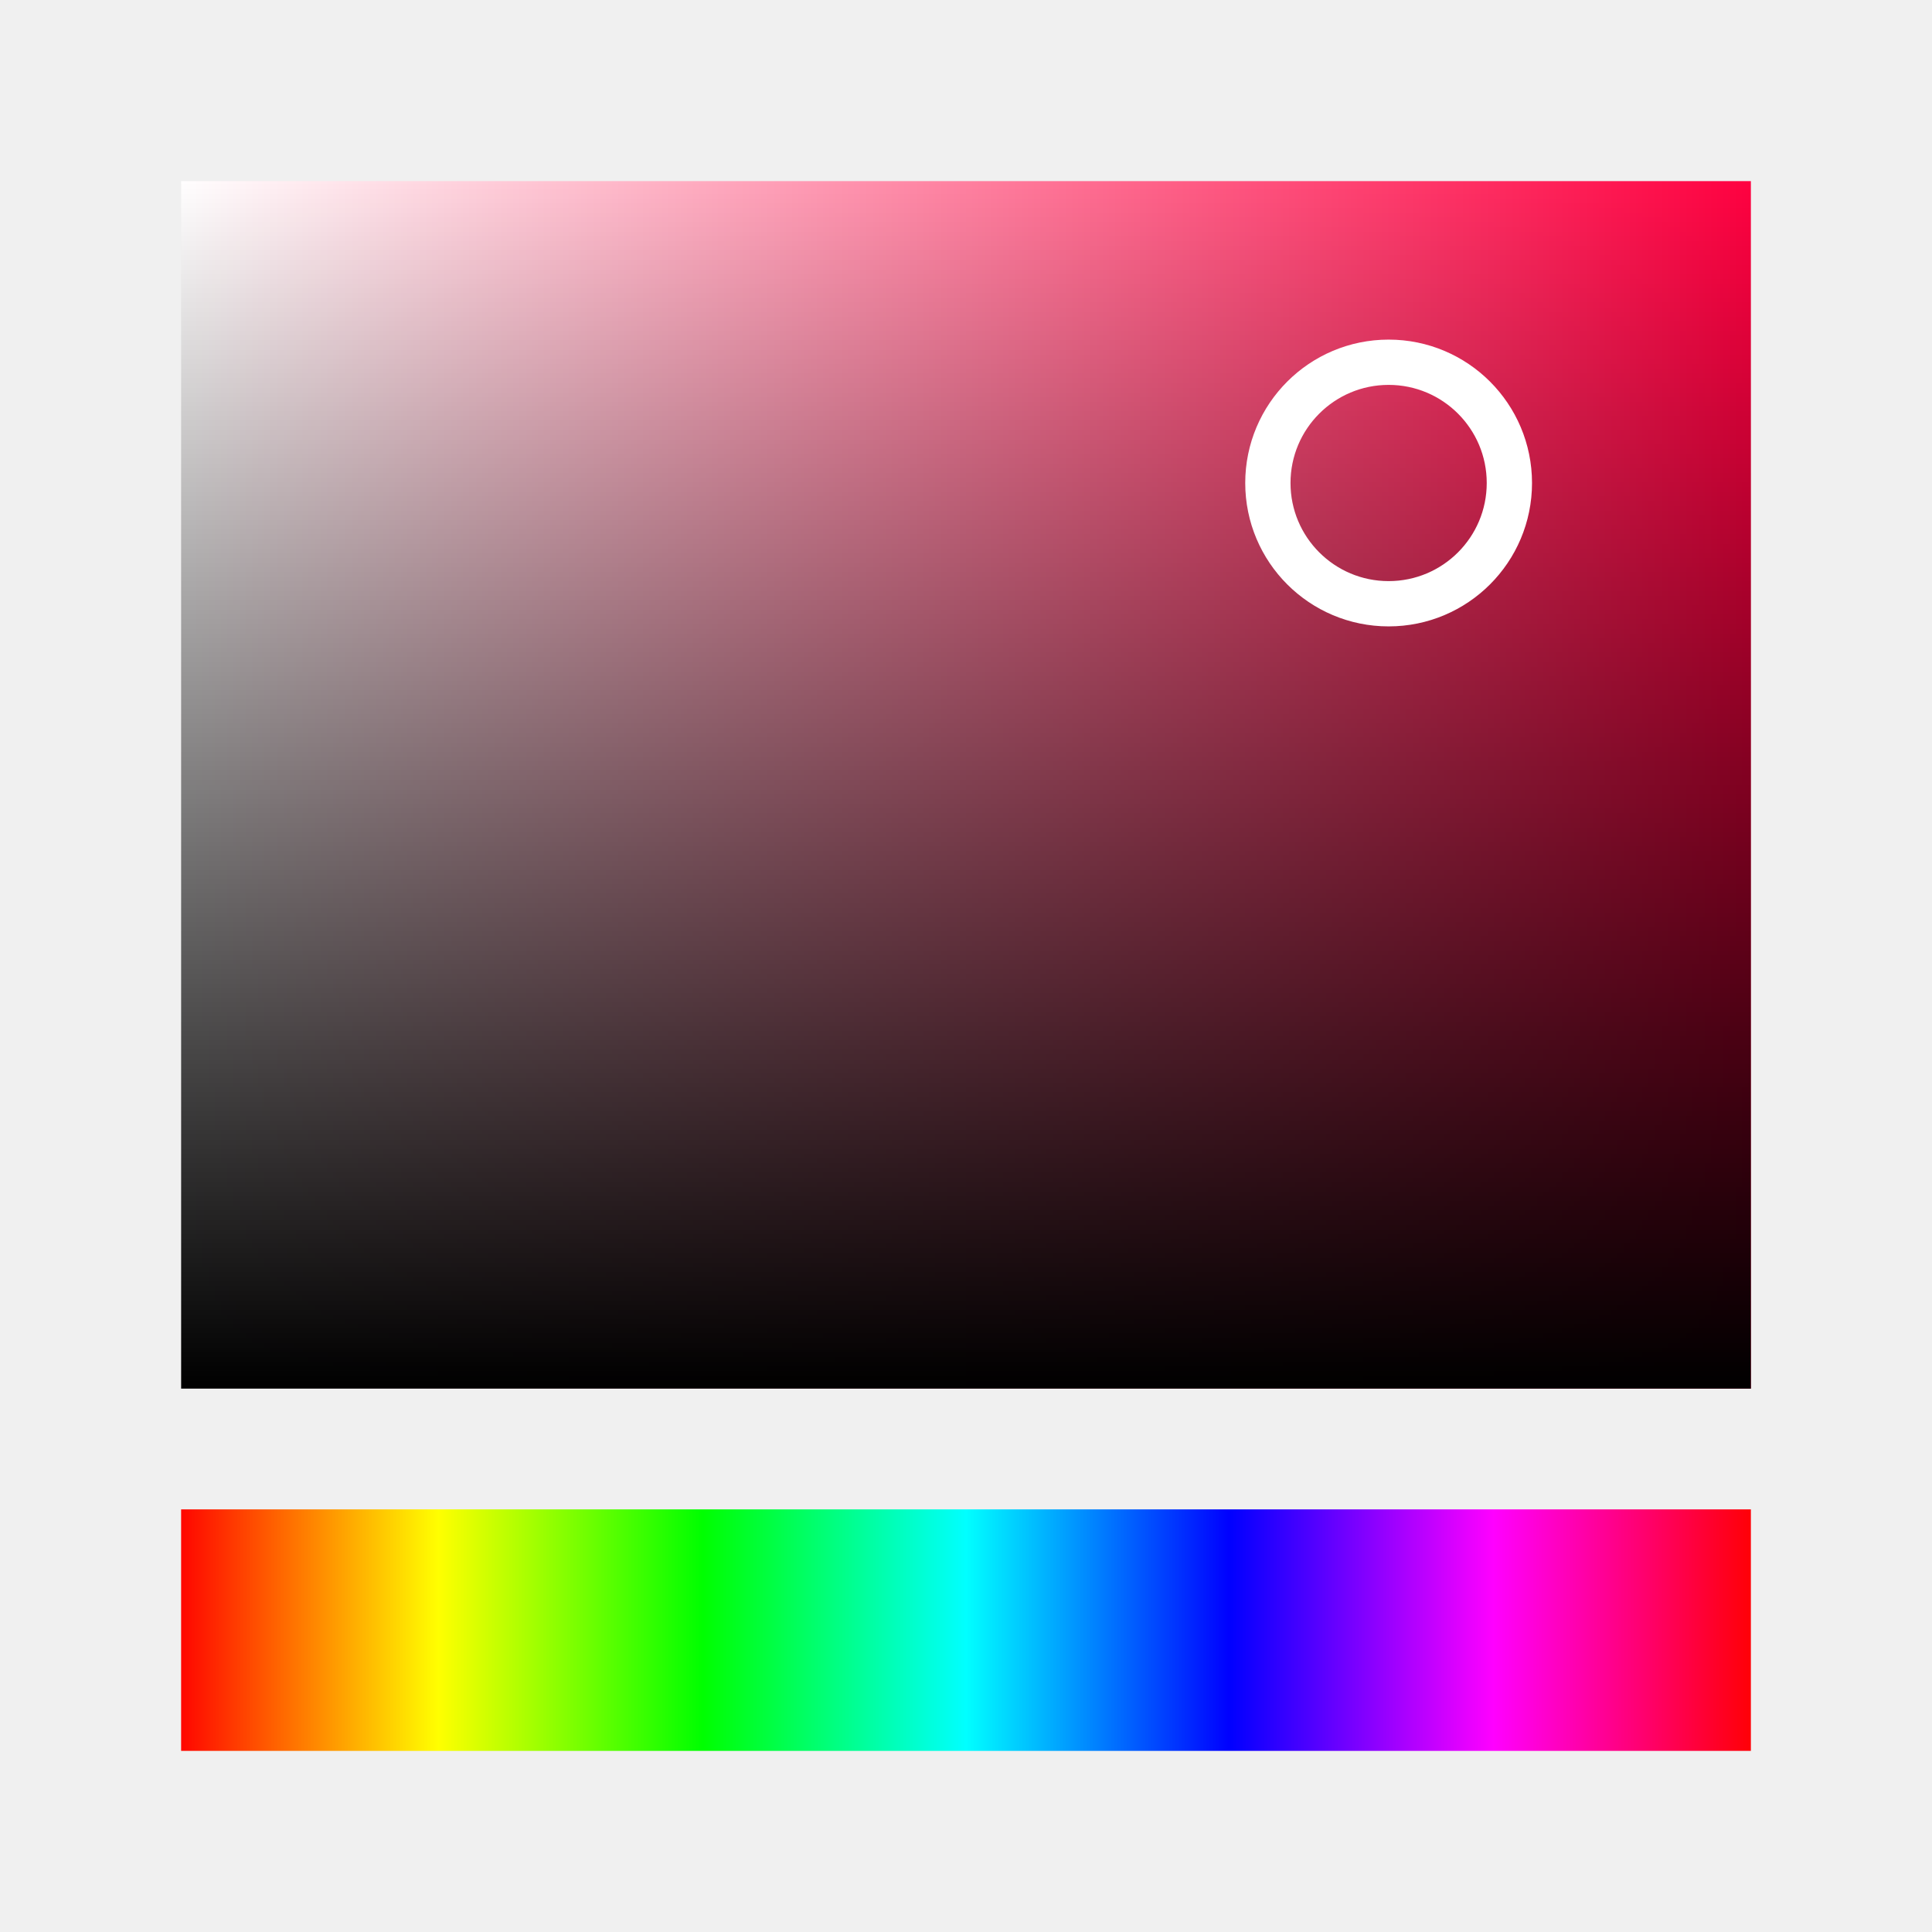
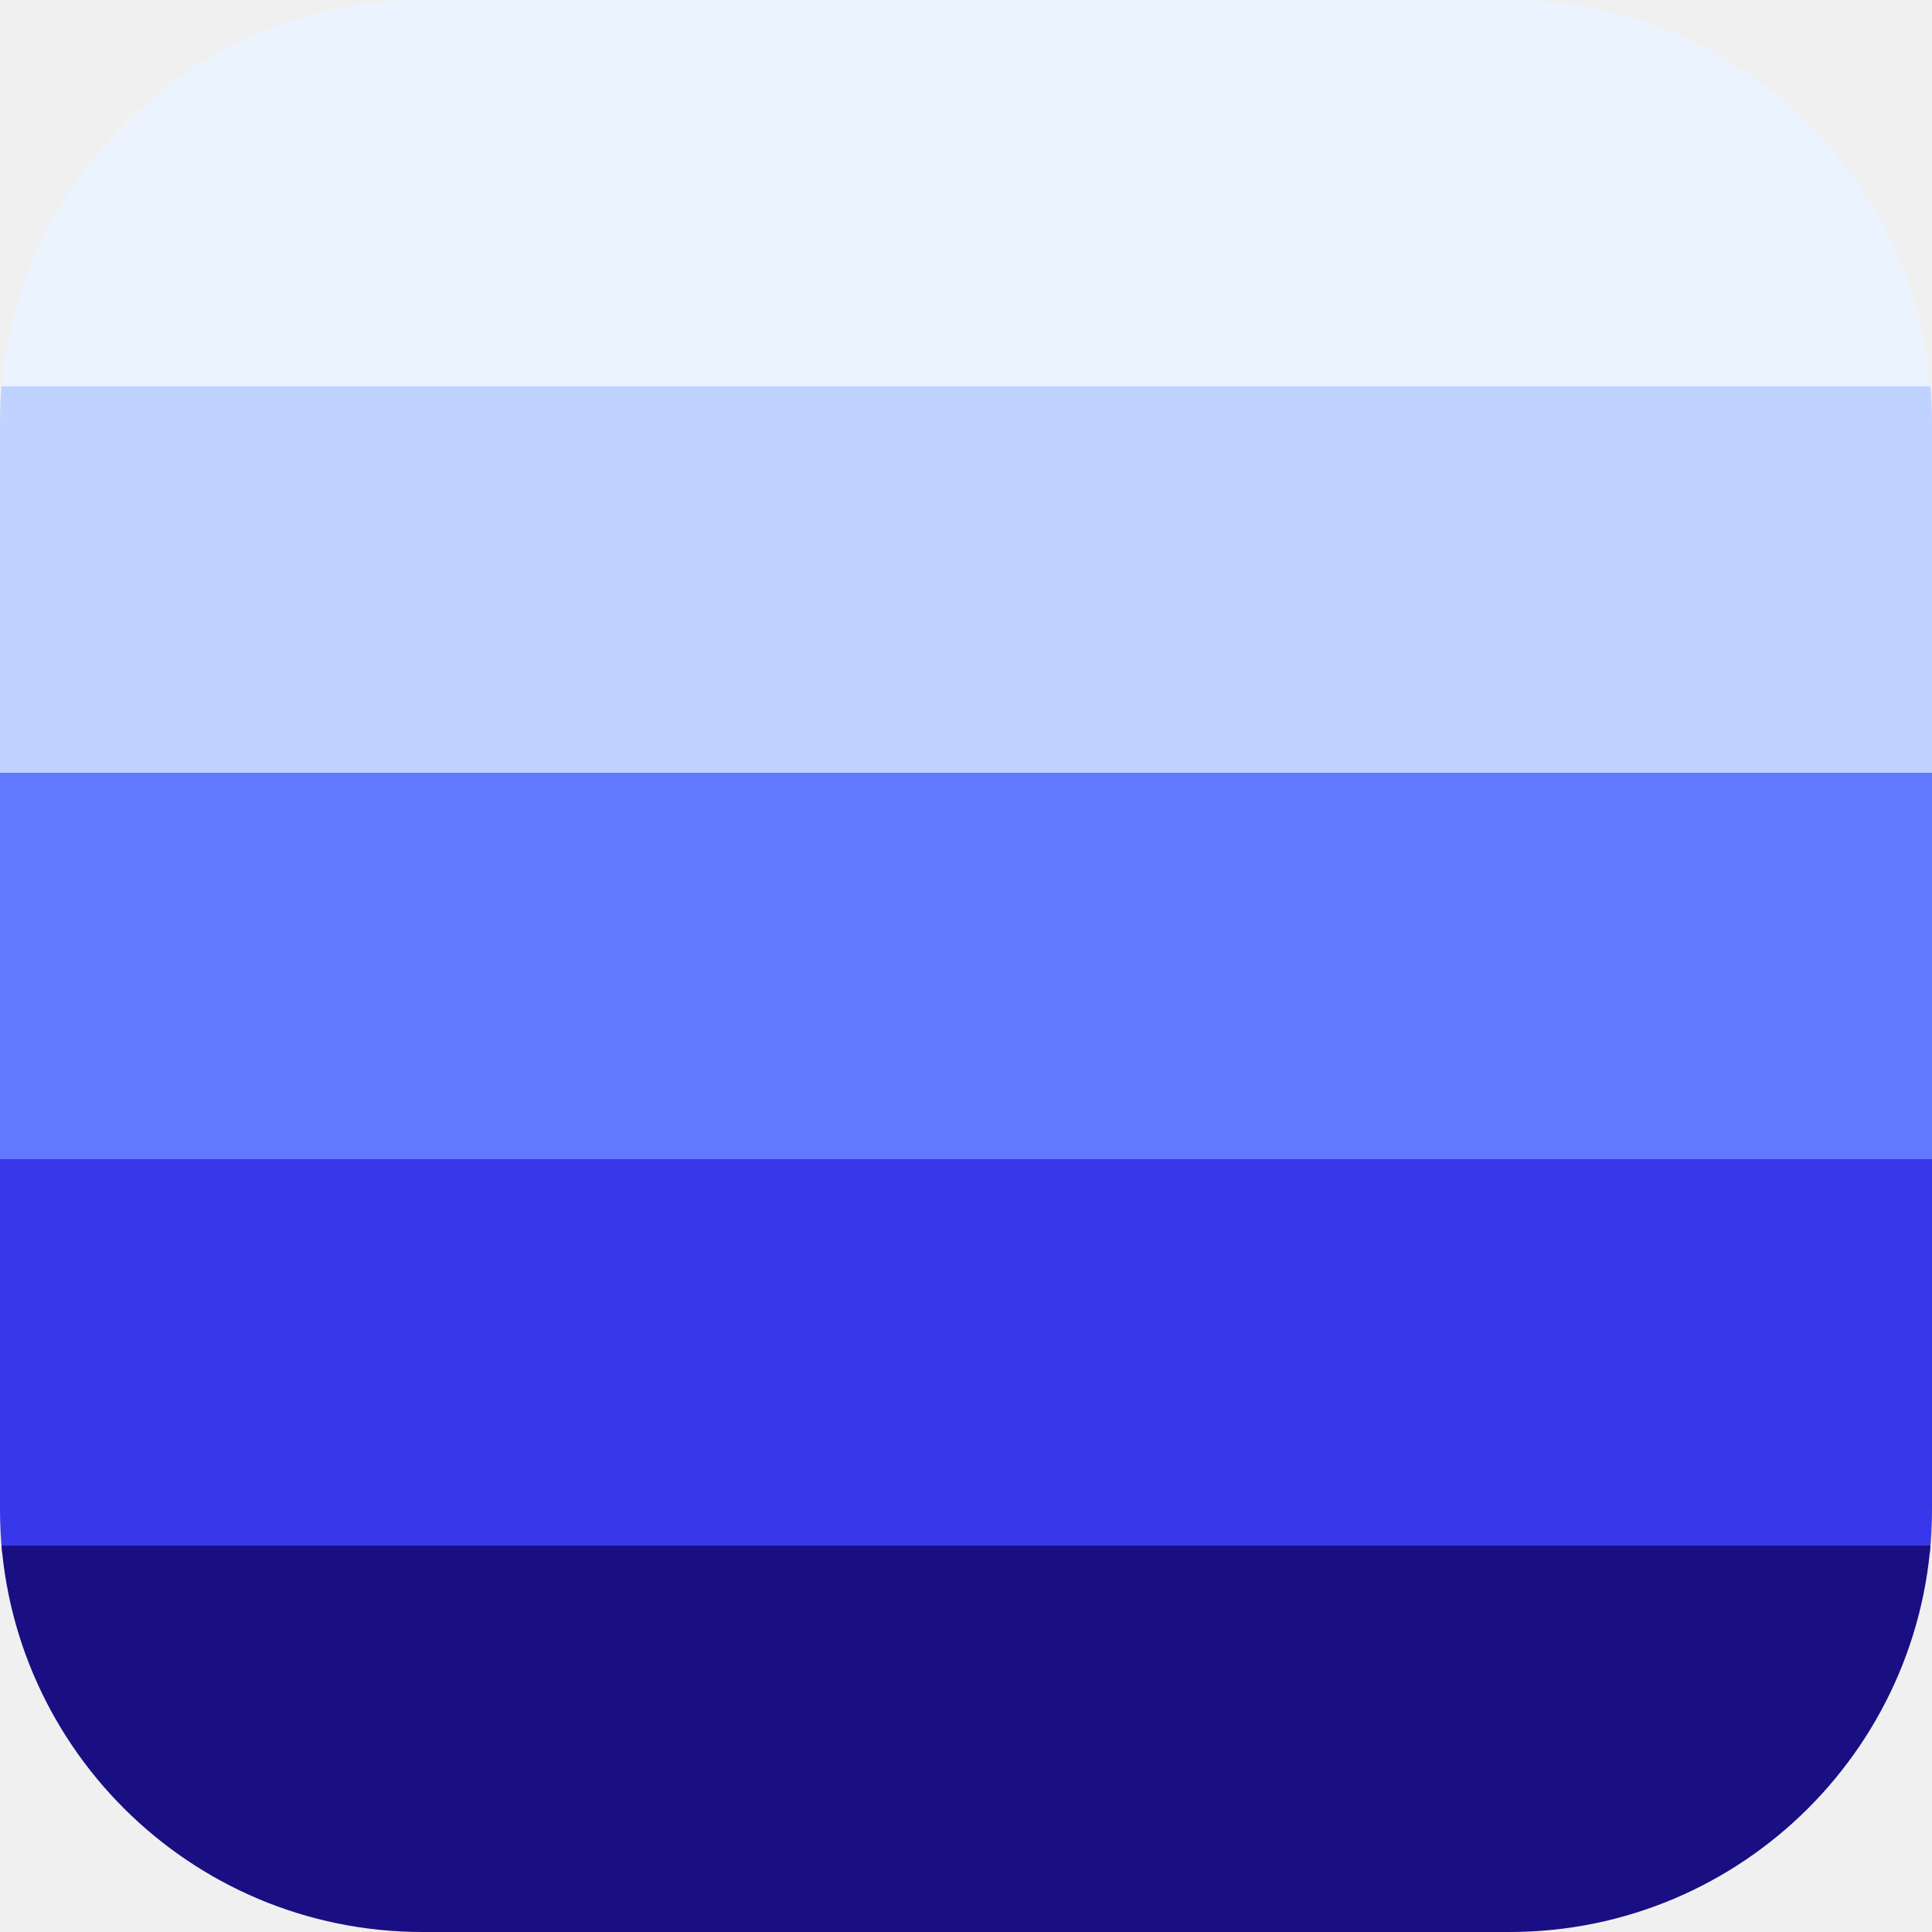
- <svg xmlns="http://www.w3.org/2000/svg" viewBox="0 0 128 128">
+ <svg xmlns="http://www.w3.org/2000/svg" viewBox="0 0 128 128" role="img" aria-label="uishades color ramp">
  <defs>
-     <linearGradient id="sat" x1="0" y1="0" x2="1" y2="0">
-       <stop offset="0%" stop-color="#fff" />
-       <stop offset="100%" stop-color="#ff0040" />
-     </linearGradient>
-     <linearGradient id="val" x1="0" y1="0" x2="0" y2="1">
-       <stop offset="0%" stop-color="#000" stop-opacity="0" />
-       <stop offset="100%" stop-color="#000" stop-opacity="1" />
-     </linearGradient>
-     <linearGradient id="hue" x1="0" y1="0" x2="1" y2="0">
-       <stop offset="0%" stop-color="#ff0000" />
-       <stop offset="16.66%" stop-color="#ffff00" />
-       <stop offset="33.33%" stop-color="#00ff00" />
-       <stop offset="50%" stop-color="#00ffff" />
-       <stop offset="66.66%" stop-color="#0000ff" />
-       <stop offset="83.33%" stop-color="#ff00ff" />
-       <stop offset="100%" stop-color="#ff0000" />
-     </linearGradient>
+     <clipPath id="r">
+       <rect x="0" y="0" width="128" height="128" rx="28" ry="28" />
+     </clipPath>
  </defs>
-   <rect x="12" y="12" width="104" height="80" fill="url(#sat)" />
-   <rect x="12" y="12" width="104" height="80" fill="url(#val)" />
-   <rect x="12" y="100" width="104" height="16" fill="url(#hue)" />
-   <circle cx="92" cy="32" r="8" fill="none" stroke="#fff" stroke-width="3" />
+   <g clip-path="url(#r)">
+     <rect x="0" y="0" width="128" height="26.1" fill="#ebf3ff" />
+     <rect x="0" y="25.6" width="128" height="26.1" fill="#c0d2ff" />
+     <rect x="0" y="51.2" width="128" height="26.1" fill="#6178ff" />
+     <rect x="0" y="76.8" width="128" height="26.1" fill="#3937ea" />
+     <rect x="0" y="102.4" width="128" height="25.6" fill="#190f82" />
+   </g>
</svg>
